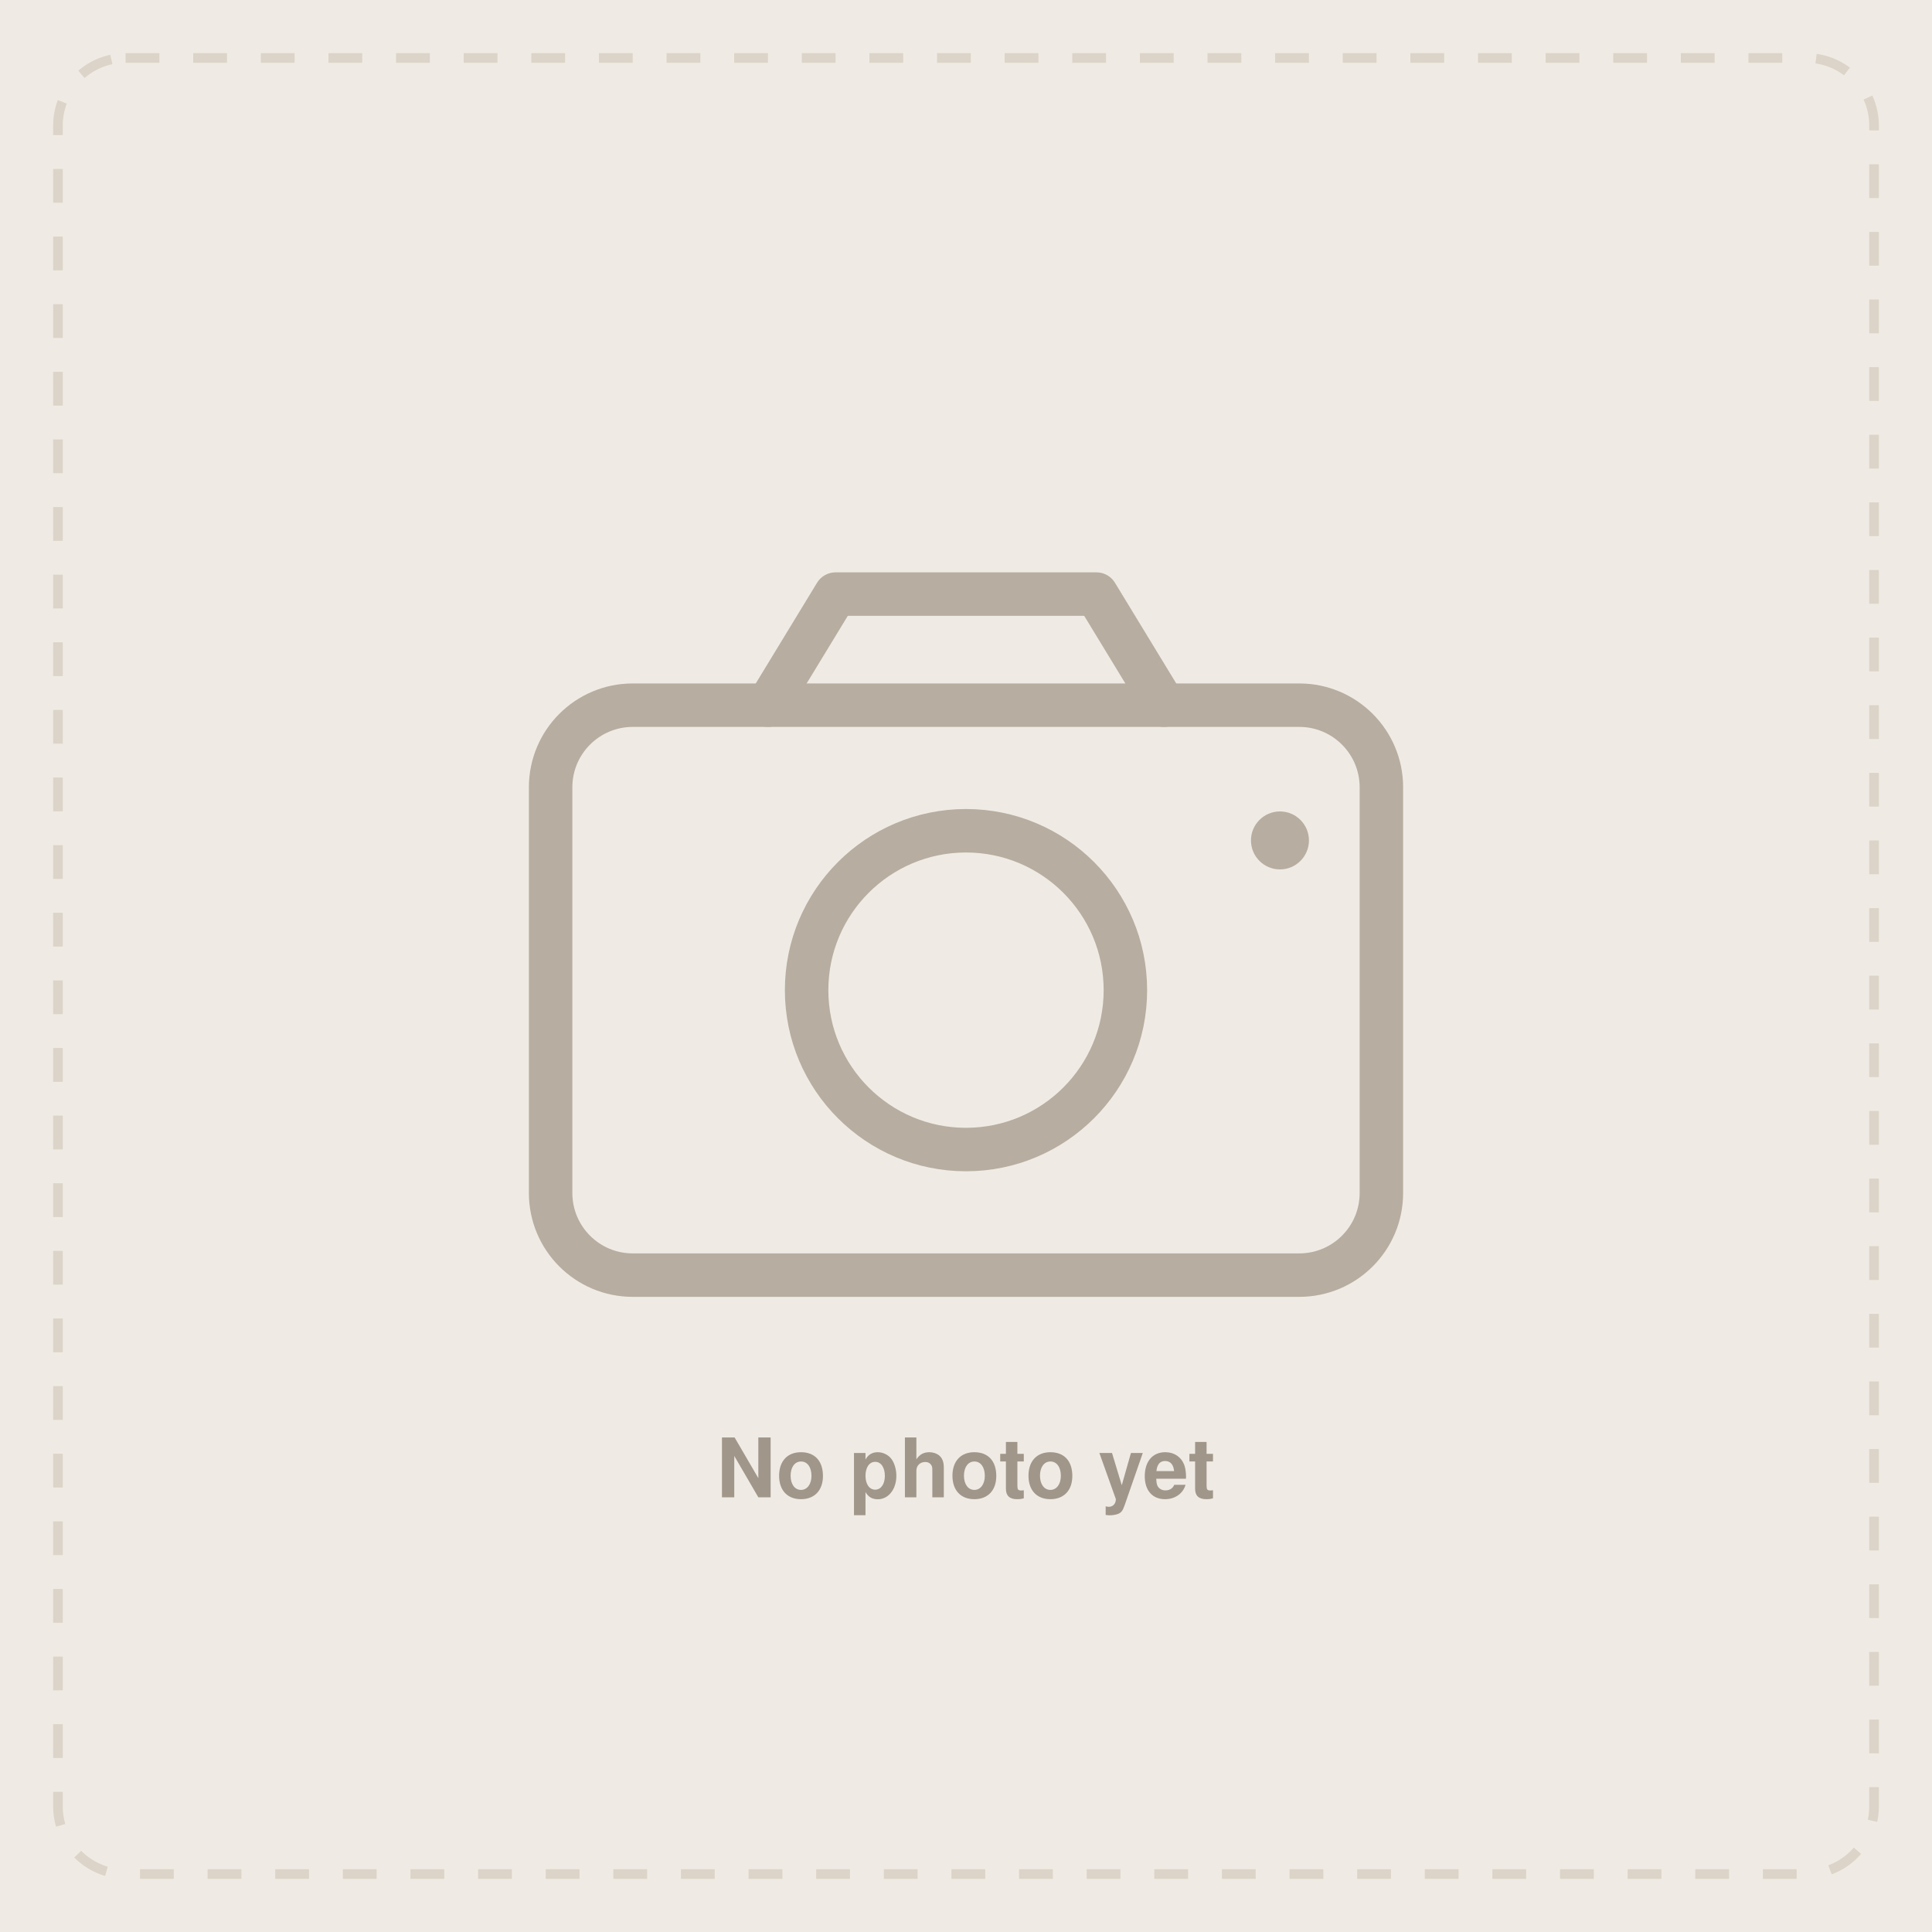
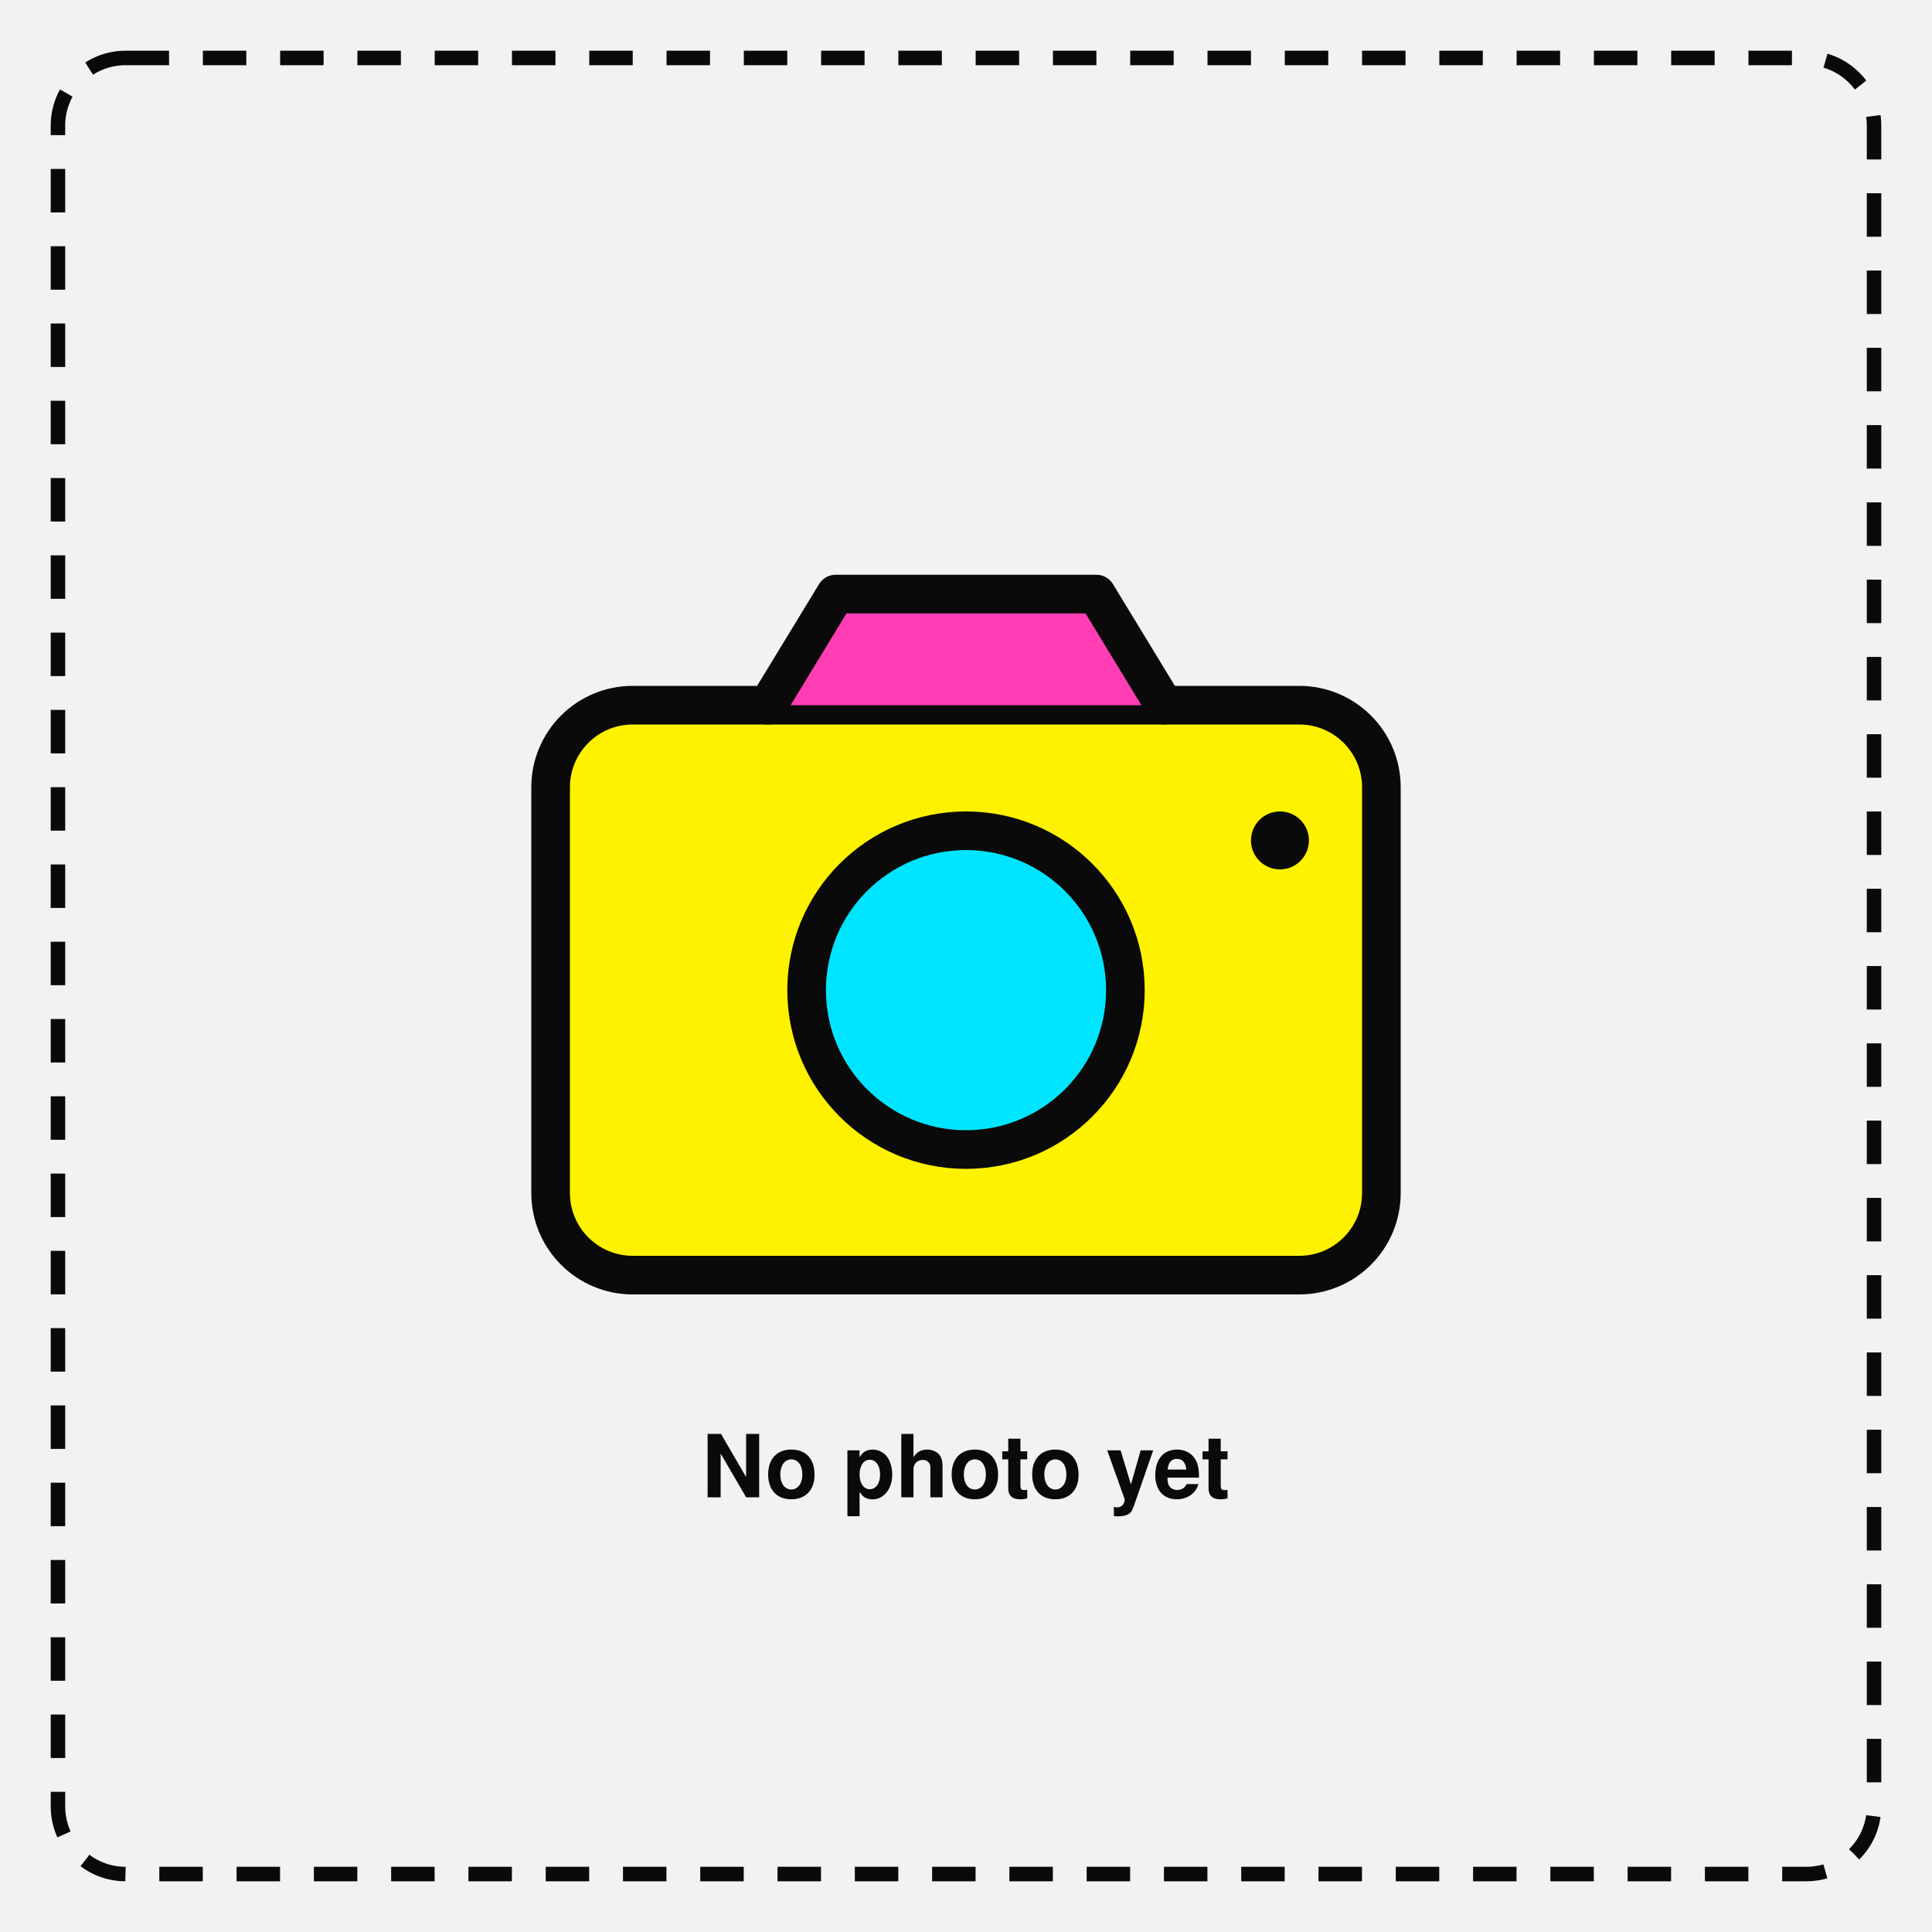
<svg xmlns="http://www.w3.org/2000/svg" width="800" height="800" viewBox="0 0 800 800" role="img" aria-label="No photo yet">
-   <rect width="800" height="800" fill="#efebe4" />
-   <rect x="24" y="24" width="752" height="752" rx="28" fill="none" stroke="#dcd4c8" stroke-width="4" stroke-dasharray="14 14" />
-   <g fill="none" stroke="#b7ada0" stroke-width="18" stroke-linecap="round" stroke-linejoin="round">
+   <rect width="800" height="800" fill="#f2f2f2" />
+   <rect x="24" y="24" width="752" height="752" rx="28" fill="none" stroke="#0a0a0a" stroke-width="6" stroke-dasharray="18 14" />
+   <g fill="#fff200" stroke="#0a0a0a" stroke-width="16" stroke-linecap="round" stroke-linejoin="round">
    <rect x="228" y="292" width="344" height="236" rx="34" />
-     <path d="M318 292 L346 246 H454 L482 292" />
-     <circle cx="400" cy="410" r="66" />
+     <path d="M318 292 L346 246 H454 L482 292" fill="#ff3eb5" />
+     <circle cx="400" cy="410" r="66" fill="#00e5ff" />
  </g>
-   <circle cx="530" cy="348" r="12" fill="#b7ada0" />
-   <text x="400" y="620" text-anchor="middle" font-family="Helvetica, Arial, sans-serif" font-size="34" font-weight="600" fill="#a0968a">No photo yet</text>
+   <circle cx="530" cy="348" r="12" fill="#0a0a0a" />
+   <text x="400" y="620" text-anchor="middle" font-family="Helvetica, Arial, sans-serif" font-size="36" font-weight="700" fill="#0a0a0a">No photo yet</text>
</svg>
